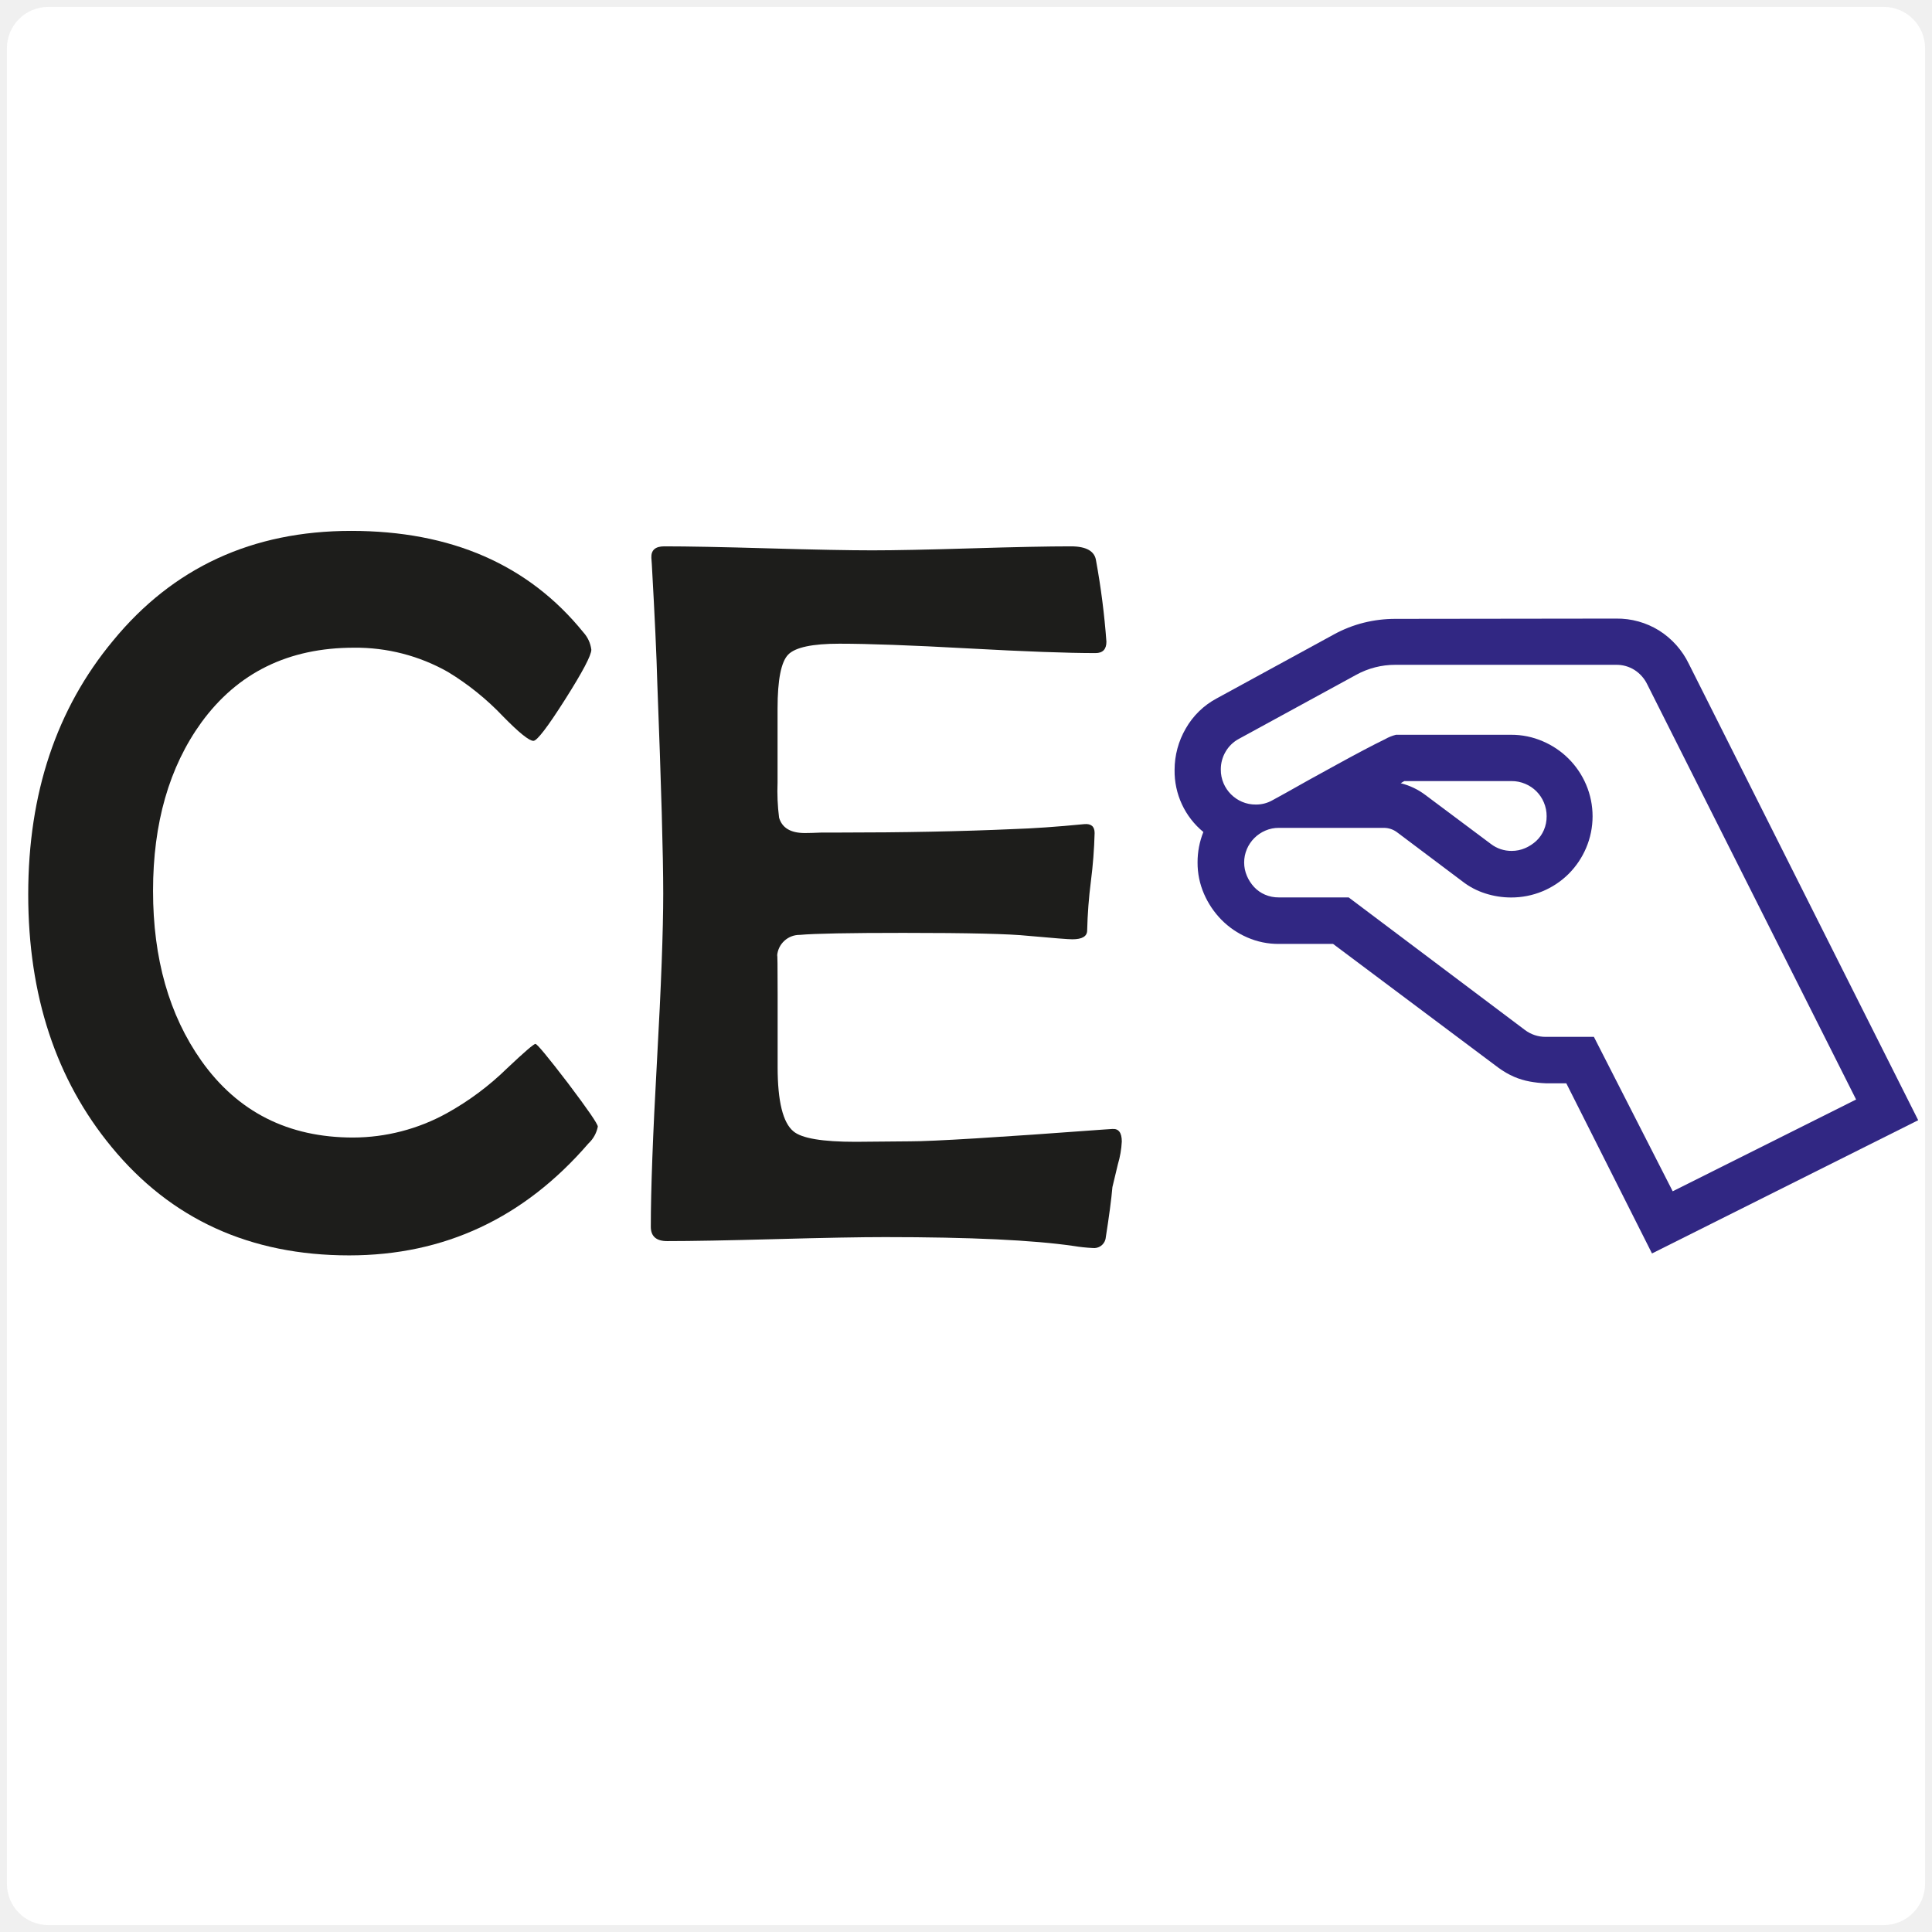
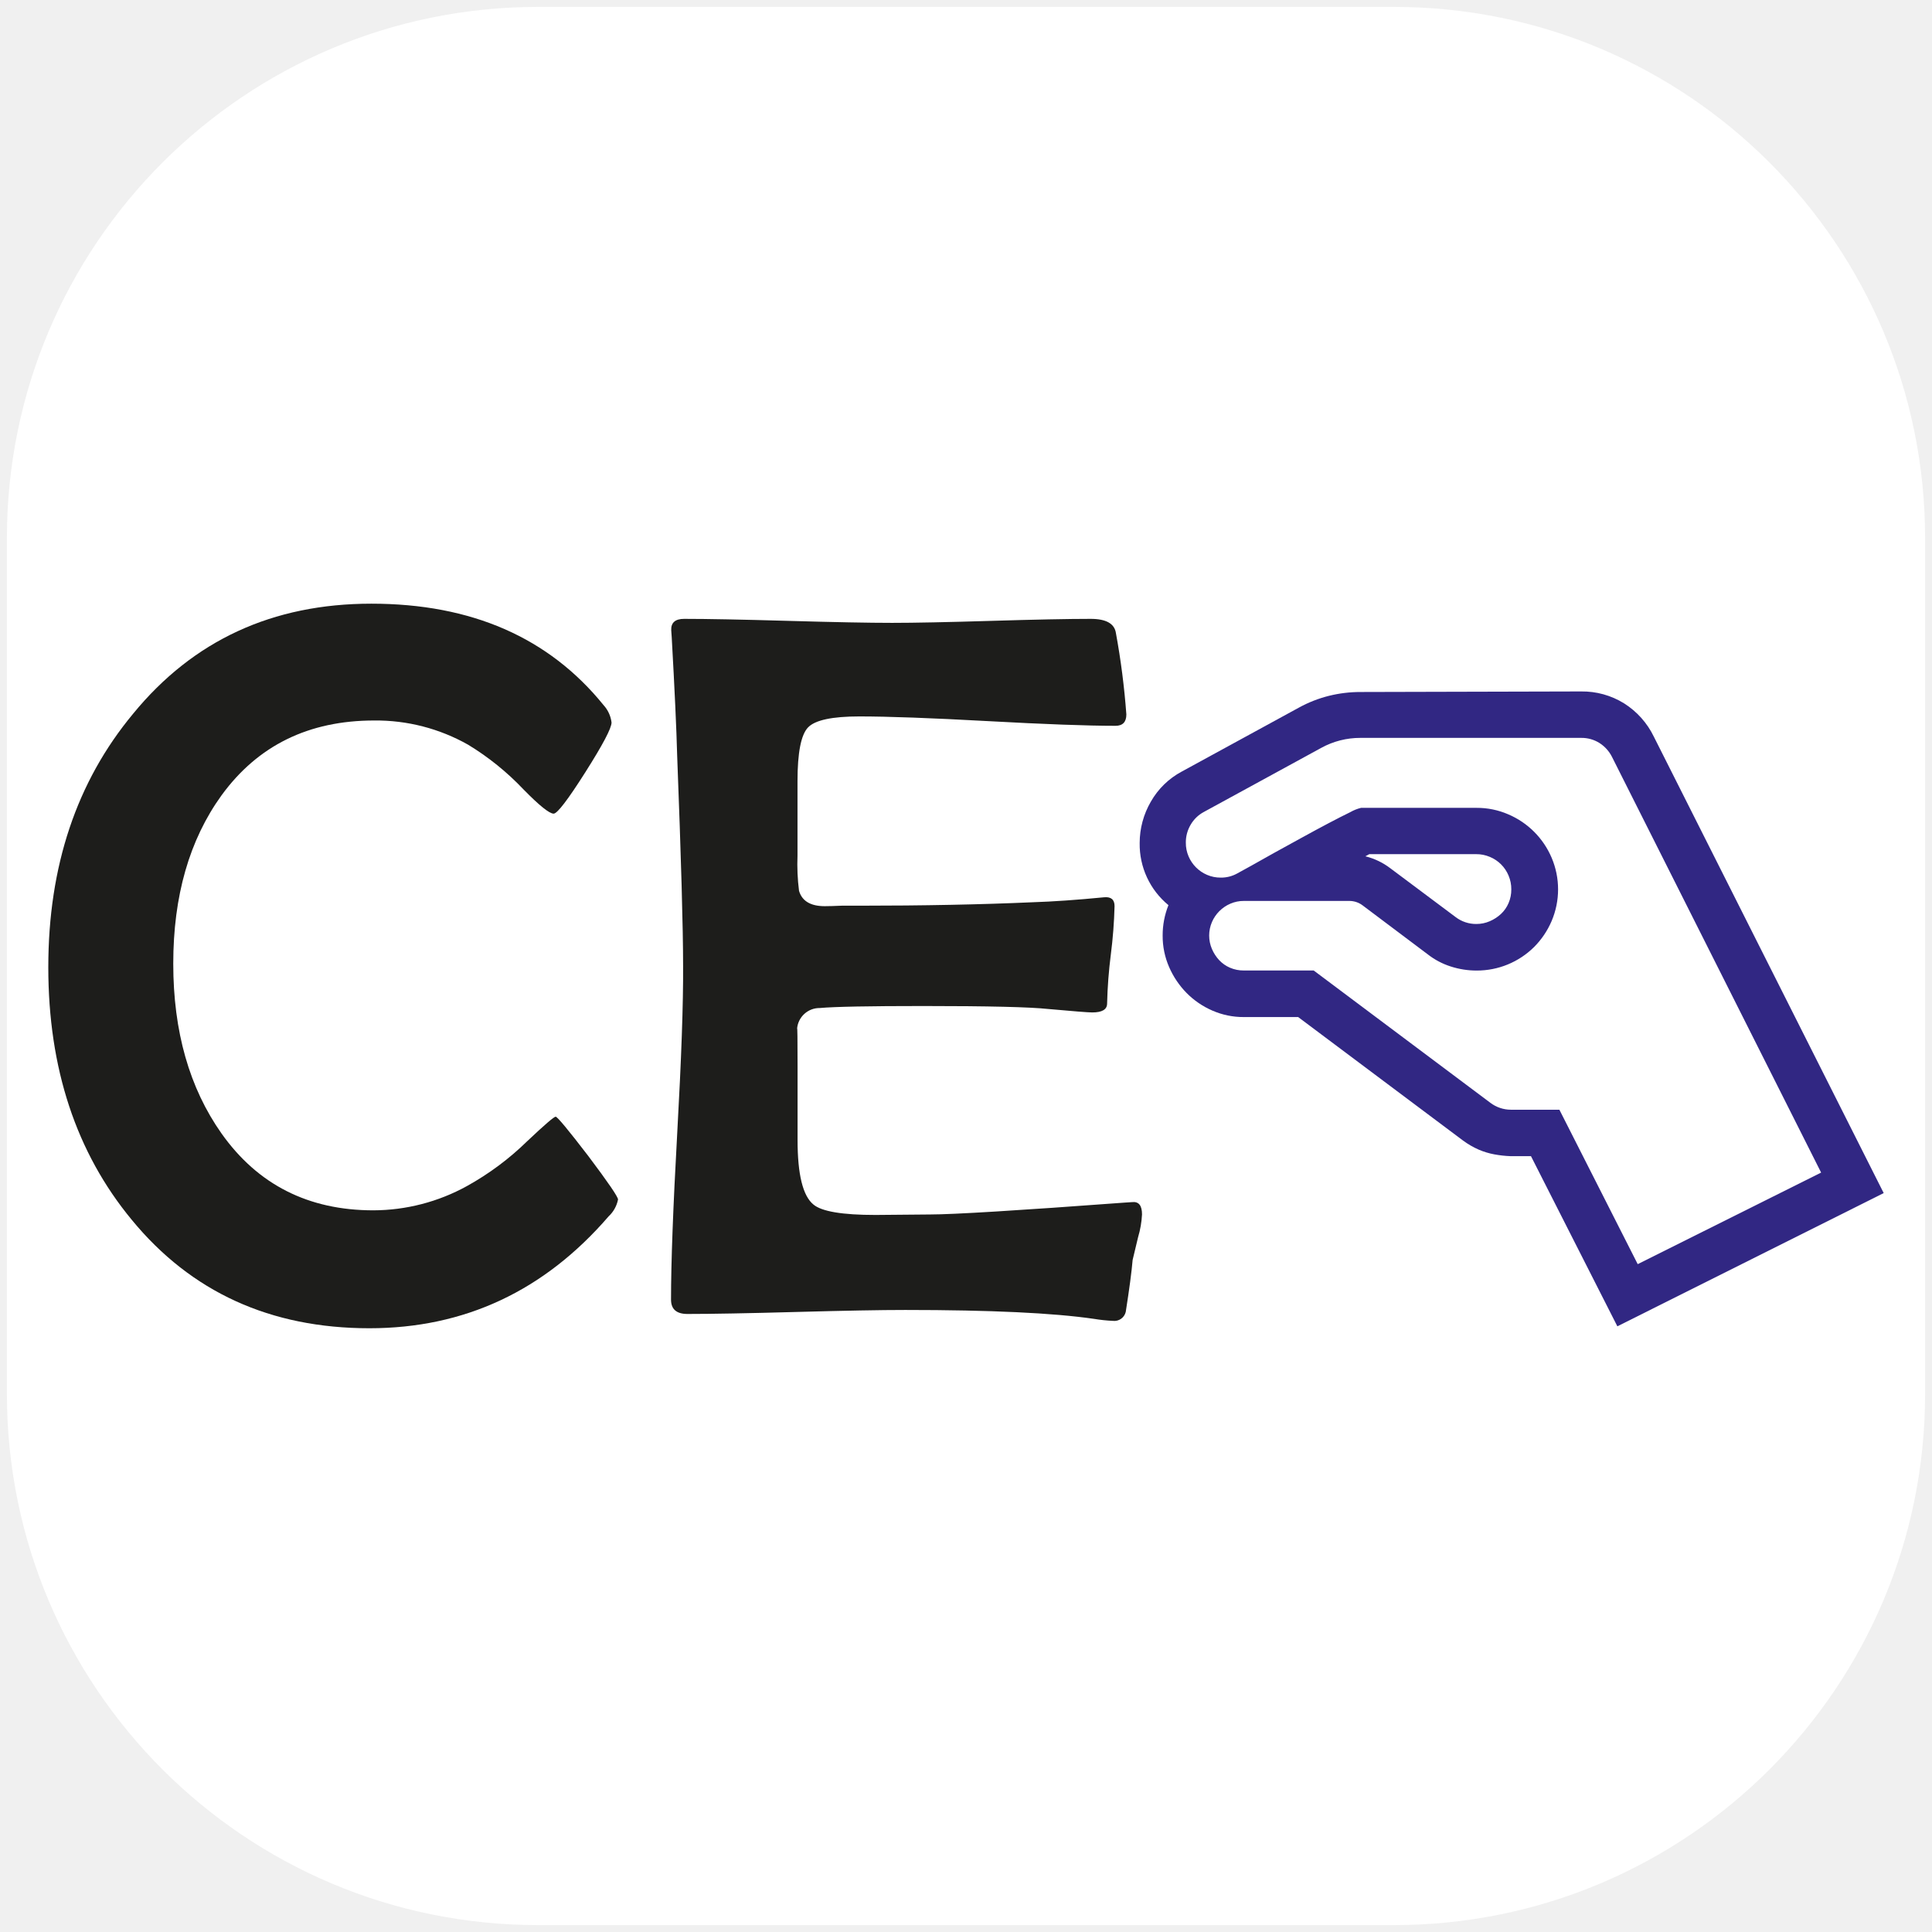
<svg xmlns="http://www.w3.org/2000/svg" id="Camada_1" data-name="Camada 1" viewBox="0 0 280 280">
  <defs>
    <style>.cls-1{fill:#fff;}.cls-2{fill:#1d1d1b;}.cls-3{fill:#312783;}</style>
  </defs>
-   <rect class="cls-1" x="1" y="1" width="278" height="278" rx="6" ry="6" />
-   <path class="cls-2" d="M86.64,163.28a4.52,4.52,0,0,1-1.36,2.44q-14,16.22-34.67,16.22-21.53,0-34.45-15.72Q4.09,151.58,4.09,129.62T16.37,92.87Q29.43,76.94,50.89,76.94q21.75,0,33.66,14.71a4.55,4.55,0,0,1,1.15,2.51q0,1.22-3.8,7.21t-4.59,6q-.93,0-4.38-3.52a38.73,38.73,0,0,0-8-6.46,27.08,27.08,0,0,0-13.64-3.52q-14.21,0-22.11,10.84-7,9.69-7,24.4t7,24.62q7.89,11.13,22,11.13a28.25,28.25,0,0,0,13.57-3.52,40.7,40.7,0,0,0,8.76-6.53q3.73-3.52,4.09-3.52T82.33,157Q86.64,162.71,86.64,163.28Z" />
-   <path class="cls-2" d="M162.58,165.44a14,14,0,0,1-.57,3.3q-.65,2.73-.79,3.3-.22,2.58-1,7.54a1.71,1.71,0,0,1-1.87,1.29,23.81,23.81,0,0,1-2.73-.29q-8.83-1.29-27.35-1.29-5.24,0-15.79.29t-15.79.29q-2.37,0-2.37-2.08,0-8,.9-24.15t.9-24.15q0-8.18-.86-30.51-.15-5.74-.79-17.15l-.07-1q-.07-1.65,1.87-1.65,5,0,15.07.29t15.07.29q4.81,0,14.39-.29t14.39-.29q3.37,0,3.66,2.08A109.35,109.35,0,0,1,160.35,93q0,1.65-1.58,1.65-6.1,0-18.48-.68t-18.63-.68q-5.89,0-7.43,1.58t-1.54,7.82V113.4a30.74,30.74,0,0,0,.22,5.1q.65,2.23,3.73,2.23.86,0,2.44-.07h2.44q14.07,0,25.27-.5,4.38-.14,10.34-.72,1.51-.14,1.51,1.29a69,69,0,0,1-.54,7,68.86,68.86,0,0,0-.54,7.11q0,1.29-2.15,1.29-.86,0-6.39-.5-4-.43-18.09-.43-11.84,0-15,.29a3.26,3.26,0,0,0-3.3,3q.07-.5.07,5.53v10.62q0,7.46,2.3,9.33,1.79,1.51,9,1.51l7.9-.07q5,0,28.21-1.72l1.08-.07Q162.58,163.5,162.58,165.44Z" />
-   <path class="cls-3" d="M234.22,89.65a11.49,11.49,0,0,1,6.23,1.73,11.77,11.77,0,0,1,4.31,4.83L278,162.35l-38.58,19.31L227,157h-.42q-1.36,0-2.55,0a16.55,16.55,0,0,1-2.34-.26,10.64,10.64,0,0,1-2.25-.68,11.91,11.91,0,0,1-2.27-1.31L193.2,136.8h-7.87a11.22,11.22,0,0,1-4.57-.94,11.9,11.9,0,0,1-3.73-2.55,12.39,12.39,0,0,1-2.53-3.75,11.23,11.23,0,0,1-.94-4.57,11.76,11.76,0,0,1,.84-4.41,11.42,11.42,0,0,1-4.17-9,11.93,11.93,0,0,1,1.62-6,11.23,11.23,0,0,1,4.48-4.36l17-9.28a18.18,18.18,0,0,1,4.31-1.69,18.87,18.87,0,0,1,4.59-.56Zm8.2,83L269,159.35,238.72,99.16a5.1,5.1,0,0,0-1.83-2.06,4.85,4.85,0,0,0-2.67-.75h-32a11.7,11.7,0,0,0-5.67,1.45l-17,9.28a4.87,4.87,0,0,0-1.92,1.85,5,5,0,0,0-.7,2.6,4.93,4.93,0,0,0,.4,2A5.08,5.08,0,0,0,180,116.2a4.93,4.93,0,0,0,2,.4,4.77,4.77,0,0,0,2.39-.61l2-1.1,3.33-1.87,4-2.2q2.09-1.15,3.91-2.11t3.12-1.59a6,6,0,0,1,1.57-.63H219a11.4,11.4,0,0,1,4.59.94,11.88,11.88,0,0,1,6.28,6.28,11.72,11.72,0,0,1,0,9.19,12,12,0,0,1-2.53,3.75,11.77,11.77,0,0,1-8.34,3.42,12.2,12.2,0,0,1-3.75-.59,10.63,10.63,0,0,1-3.33-1.76l-9.42-7.08a3.18,3.18,0,0,0-1.92-.66H185.33a4.82,4.82,0,0,0-1.95.4,5.08,5.08,0,0,0-2.67,2.67,4.95,4.95,0,0,0,0,3.89,5.67,5.67,0,0,0,1.05,1.62,4.67,4.67,0,0,0,1.57,1.1,4.93,4.93,0,0,0,2,.4h10.13L221,149.27a4.94,4.94,0,0,0,3,1h7ZM203,113.51a9.88,9.88,0,0,1,3.61,1.73l9.47,7.08a4.87,4.87,0,0,0,3,1,4.82,4.82,0,0,0,1.95-.4,5.65,5.65,0,0,0,1.62-1.05,4.68,4.68,0,0,0,1.1-1.57,4.93,4.93,0,0,0,.4-2,5,5,0,0,0-.4-2,5,5,0,0,0-2.7-2.7,5,5,0,0,0-2-.4H203.52Z" />
+   <rect class="cls-1" x="1" y="1" width="278" height="278" rx="77" ry="77" />
+   <path class="cls-2" d="M89.57,173.84a4.52,4.52,0,0,1-1.36,2.44q-14,16.22-34.67,16.22-21.53,0-34.45-15.72Q7,162.14,7,140.18T19.3,103.43Q32.36,87.49,53.82,87.49q21.75,0,33.66,14.71a4.55,4.55,0,0,1,1.15,2.51q0,1.22-3.8,7.21t-4.59,6q-.93,0-4.38-3.52a38.73,38.73,0,0,0-8-6.46,27.08,27.08,0,0,0-13.64-3.52q-14.21,0-22.11,10.84-7,9.69-7,24.4t7,24.62q7.89,11.13,22,11.13a28.25,28.25,0,0,0,13.57-3.52,40.7,40.7,0,0,0,8.76-6.53q3.73-3.52,4.09-3.52t4.74,5.71Q89.57,173.27,89.57,173.84Z" />
+   <path class="cls-2" d="M165.51,176a14,14,0,0,1-.57,3.3q-.65,2.73-.79,3.3-.22,2.58-1,7.54a1.71,1.71,0,0,1-1.87,1.29,23.81,23.81,0,0,1-2.73-.29q-8.83-1.29-27.35-1.29-5.24,0-15.79.29t-15.79.29q-2.37,0-2.37-2.08,0-8,.9-24.15T99,140q0-8.18-.86-30.51-.15-5.74-.79-17.15l-.07-1q-.07-1.65,1.87-1.65,5,0,15.07.29t15.07.29q4.81,0,14.39-.29t14.39-.29q3.37,0,3.66,2.08a109.35,109.35,0,0,1,1.51,11.77q0,1.65-1.58,1.65-6.1,0-18.48-.68t-18.63-.68q-5.89,0-7.43,1.58t-1.54,7.82V124a30.74,30.74,0,0,0,.22,5.1q.65,2.23,3.73,2.23.86,0,2.44-.07h2.44q14.07,0,25.27-.5,4.38-.14,10.34-.72,1.51-.14,1.51,1.29a69,69,0,0,1-.54,7,68.86,68.86,0,0,0-.54,7.11q0,1.29-2.15,1.29-.86,0-6.39-.5-4-.43-18.09-.43-11.84,0-15,.29a3.26,3.26,0,0,0-3.3,3q.07-.5.07,5.53v10.62q0,7.46,2.3,9.33,1.79,1.51,9,1.51l7.9-.07q5,0,28.21-1.72l1.08-.07Q165.51,174.06,165.51,176Z" />
+   <path class="cls-3" d="M229.15,100.21a11.49,11.49,0,0,1,6.23,1.73,11.77,11.77,0,0,1,4.31,4.83L273,172.91,234.4,192.22l-12.52-24.66h-.42q-1.36,0-2.55,0a16.55,16.55,0,0,1-2.34-.26,10.64,10.64,0,0,1-2.25-.68,11.91,11.91,0,0,1-2.27-1.31l-23.91-17.91h-7.87a11.22,11.22,0,0,1-4.57-.94,11.9,11.9,0,0,1-3.73-2.55,12.39,12.39,0,0,1-2.53-3.75,11.23,11.23,0,0,1-.94-4.57,11.76,11.76,0,0,1,.84-4.41,11.42,11.42,0,0,1-4.17-9,11.93,11.93,0,0,1,1.62-6,11.23,11.23,0,0,1,4.48-4.36l17-9.28a18.18,18.18,0,0,1,4.31-1.69,18.87,18.87,0,0,1,4.59-.56Zm8.2,83,26.58-13.27-30.28-60.19a5.1,5.1,0,0,0-1.83-2.06,4.85,4.85,0,0,0-2.67-.75h-32a11.7,11.7,0,0,0-5.67,1.45l-17,9.28a4.87,4.87,0,0,0-1.92,1.85,5,5,0,0,0-.7,2.6,4.93,4.93,0,0,0,.4,2,5.08,5.08,0,0,0,2.67,2.67,4.93,4.93,0,0,0,2,.4,4.77,4.77,0,0,0,2.39-.61l2-1.1,3.33-1.87,4-2.2q2.09-1.15,3.91-2.11t3.12-1.59a6,6,0,0,1,1.57-.63H214a11.4,11.4,0,0,1,4.59.94,11.88,11.88,0,0,1,6.28,6.28,11.72,11.72,0,0,1,0,9.19,12,12,0,0,1-2.53,3.75,11.77,11.77,0,0,1-8.34,3.42,12.2,12.2,0,0,1-3.75-.59,10.63,10.63,0,0,1-3.33-1.76l-9.42-7.08a3.18,3.18,0,0,0-1.92-.66H180.26a4.82,4.82,0,0,0-1.95.4,5.08,5.08,0,0,0-2.67,2.67,4.95,4.95,0,0,0,0,3.89,5.67,5.67,0,0,0,1.05,1.62,4.67,4.67,0,0,0,1.57,1.1,4.93,4.93,0,0,0,2,.4h10.13L216,159.83a4.94,4.94,0,0,0,3,1h7Zm-39.47-59.11a9.88,9.88,0,0,1,3.61,1.73l9.47,7.08a4.87,4.87,0,0,0,3,1,4.82,4.82,0,0,0,1.95-.4,5.65,5.65,0,0,0,1.62-1.05,4.68,4.68,0,0,0,1.1-1.57,4.93,4.93,0,0,0,.4-2,5,5,0,0,0-.4-2,5,5,0,0,0-2.7-2.7,5,5,0,0,0-2-.4H198.45Z" />
</svg>
